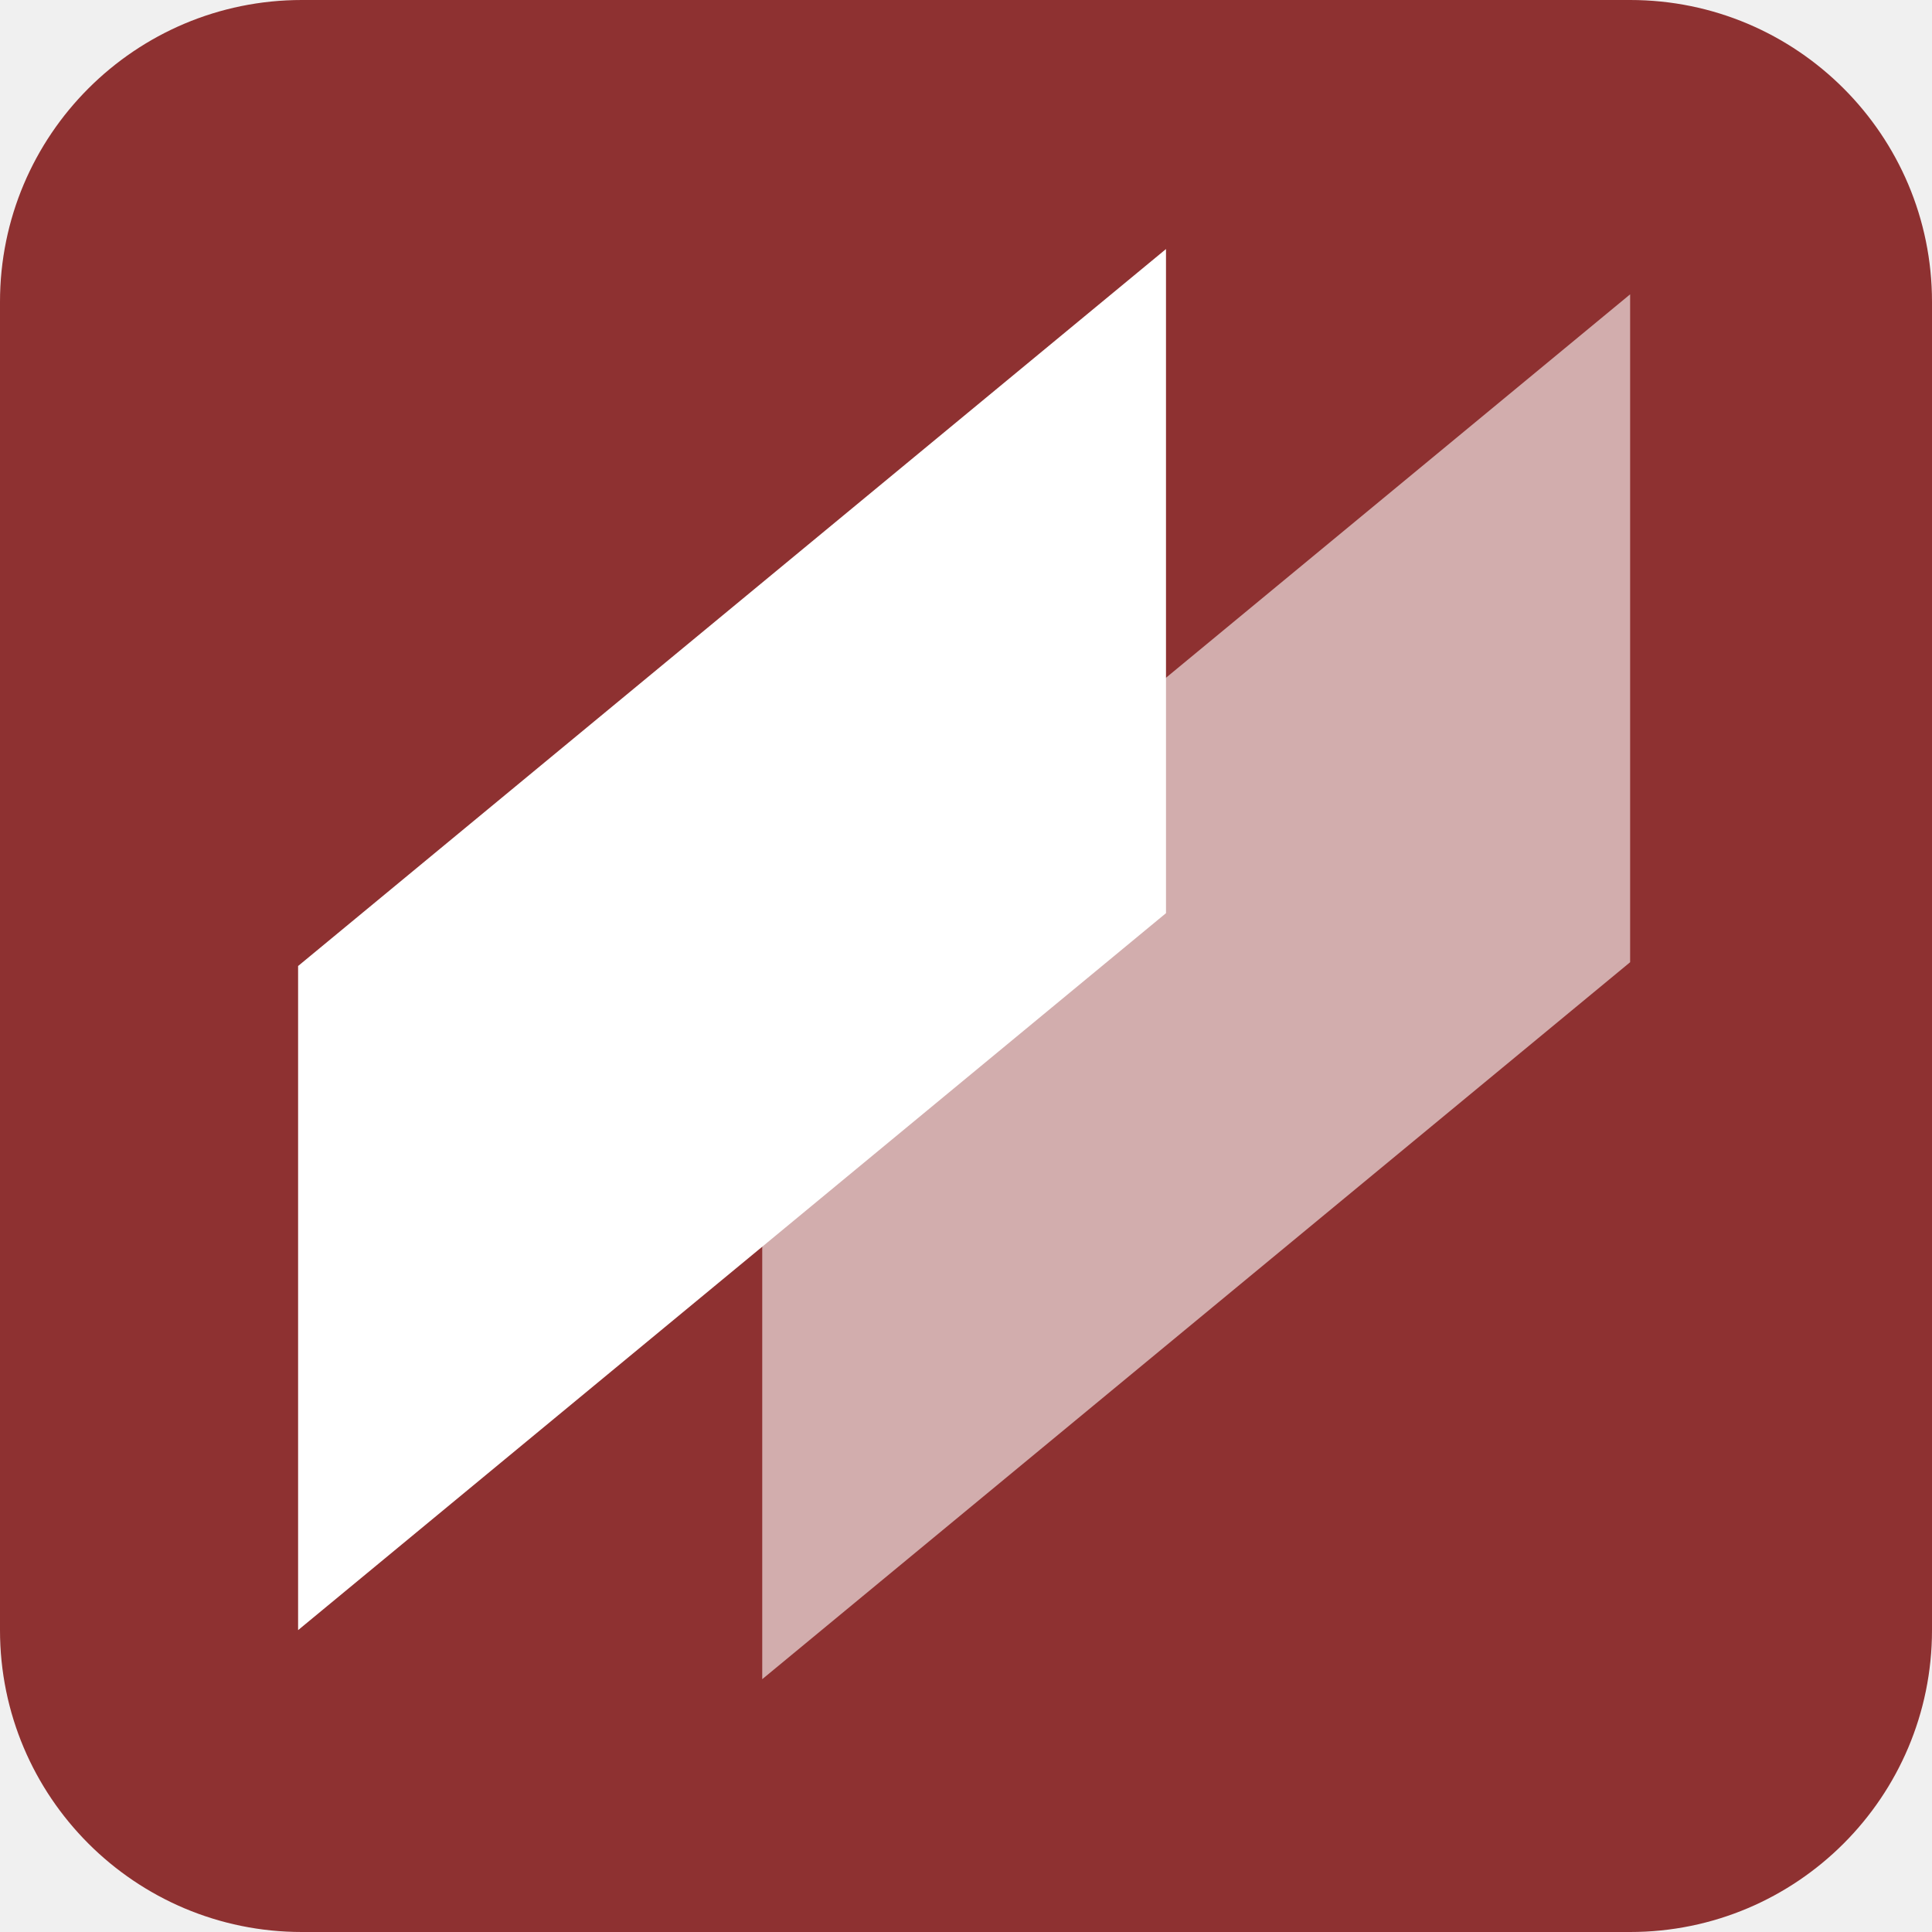
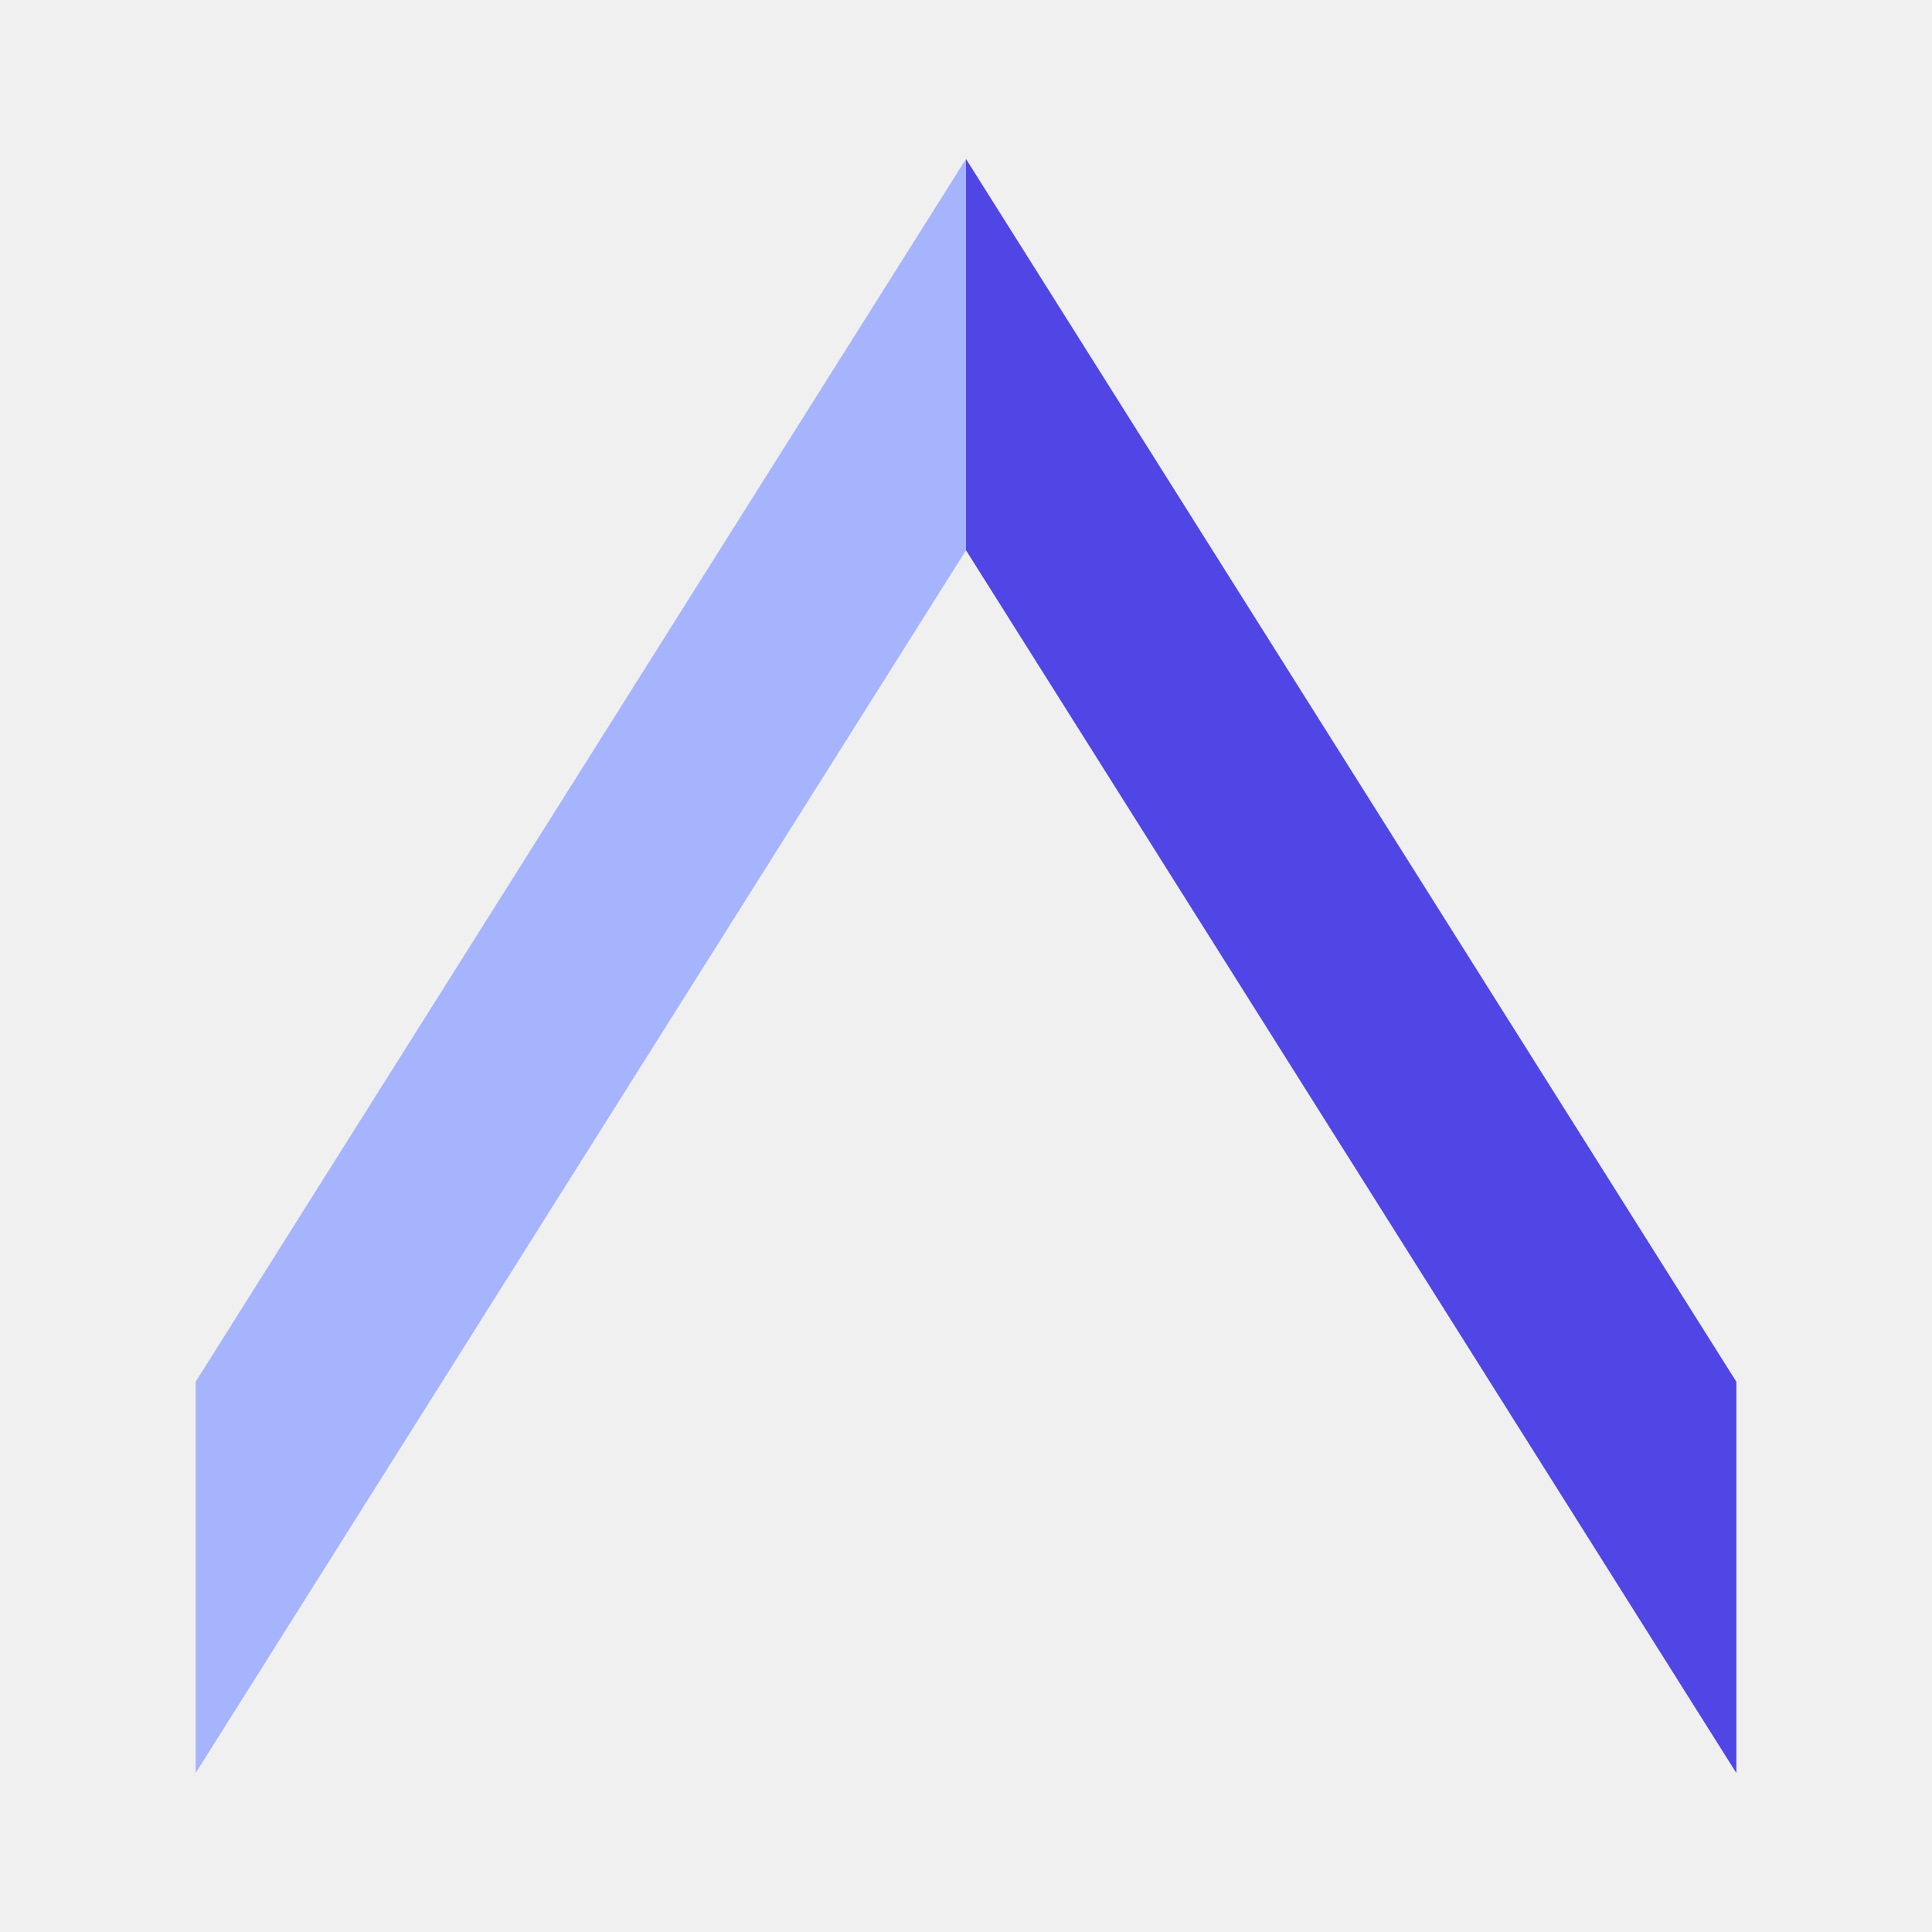
- <svg xmlns="http://www.w3.org/2000/svg" viewBox="0 0 512 512" width="512" height="512">
-   <rect width="512" height="512" rx="80" ry="80" fill="#8E3131" />
-   <path d="M202 268L432 78V255L202 445V268Z" fill="#FFFFFF" fill-opacity="0.6" />
-   <path d="M79 256L309 66V242L79 432V256Z" fill="#FFFFFF" />
+ <svg xmlns="http://www.w3.org/2000/svg" width="64" height="64" viewBox="-4 3.5 79 79" fill="none">
+   <path d="M4 60 L35.5 10 L35.5 26 L4 76 Z" fill="#A5B4FC" />
+   <path d="M67 60 L35.5 10 L35.5 26 L67 76 Z" fill="#4F46E5" />
</svg>
